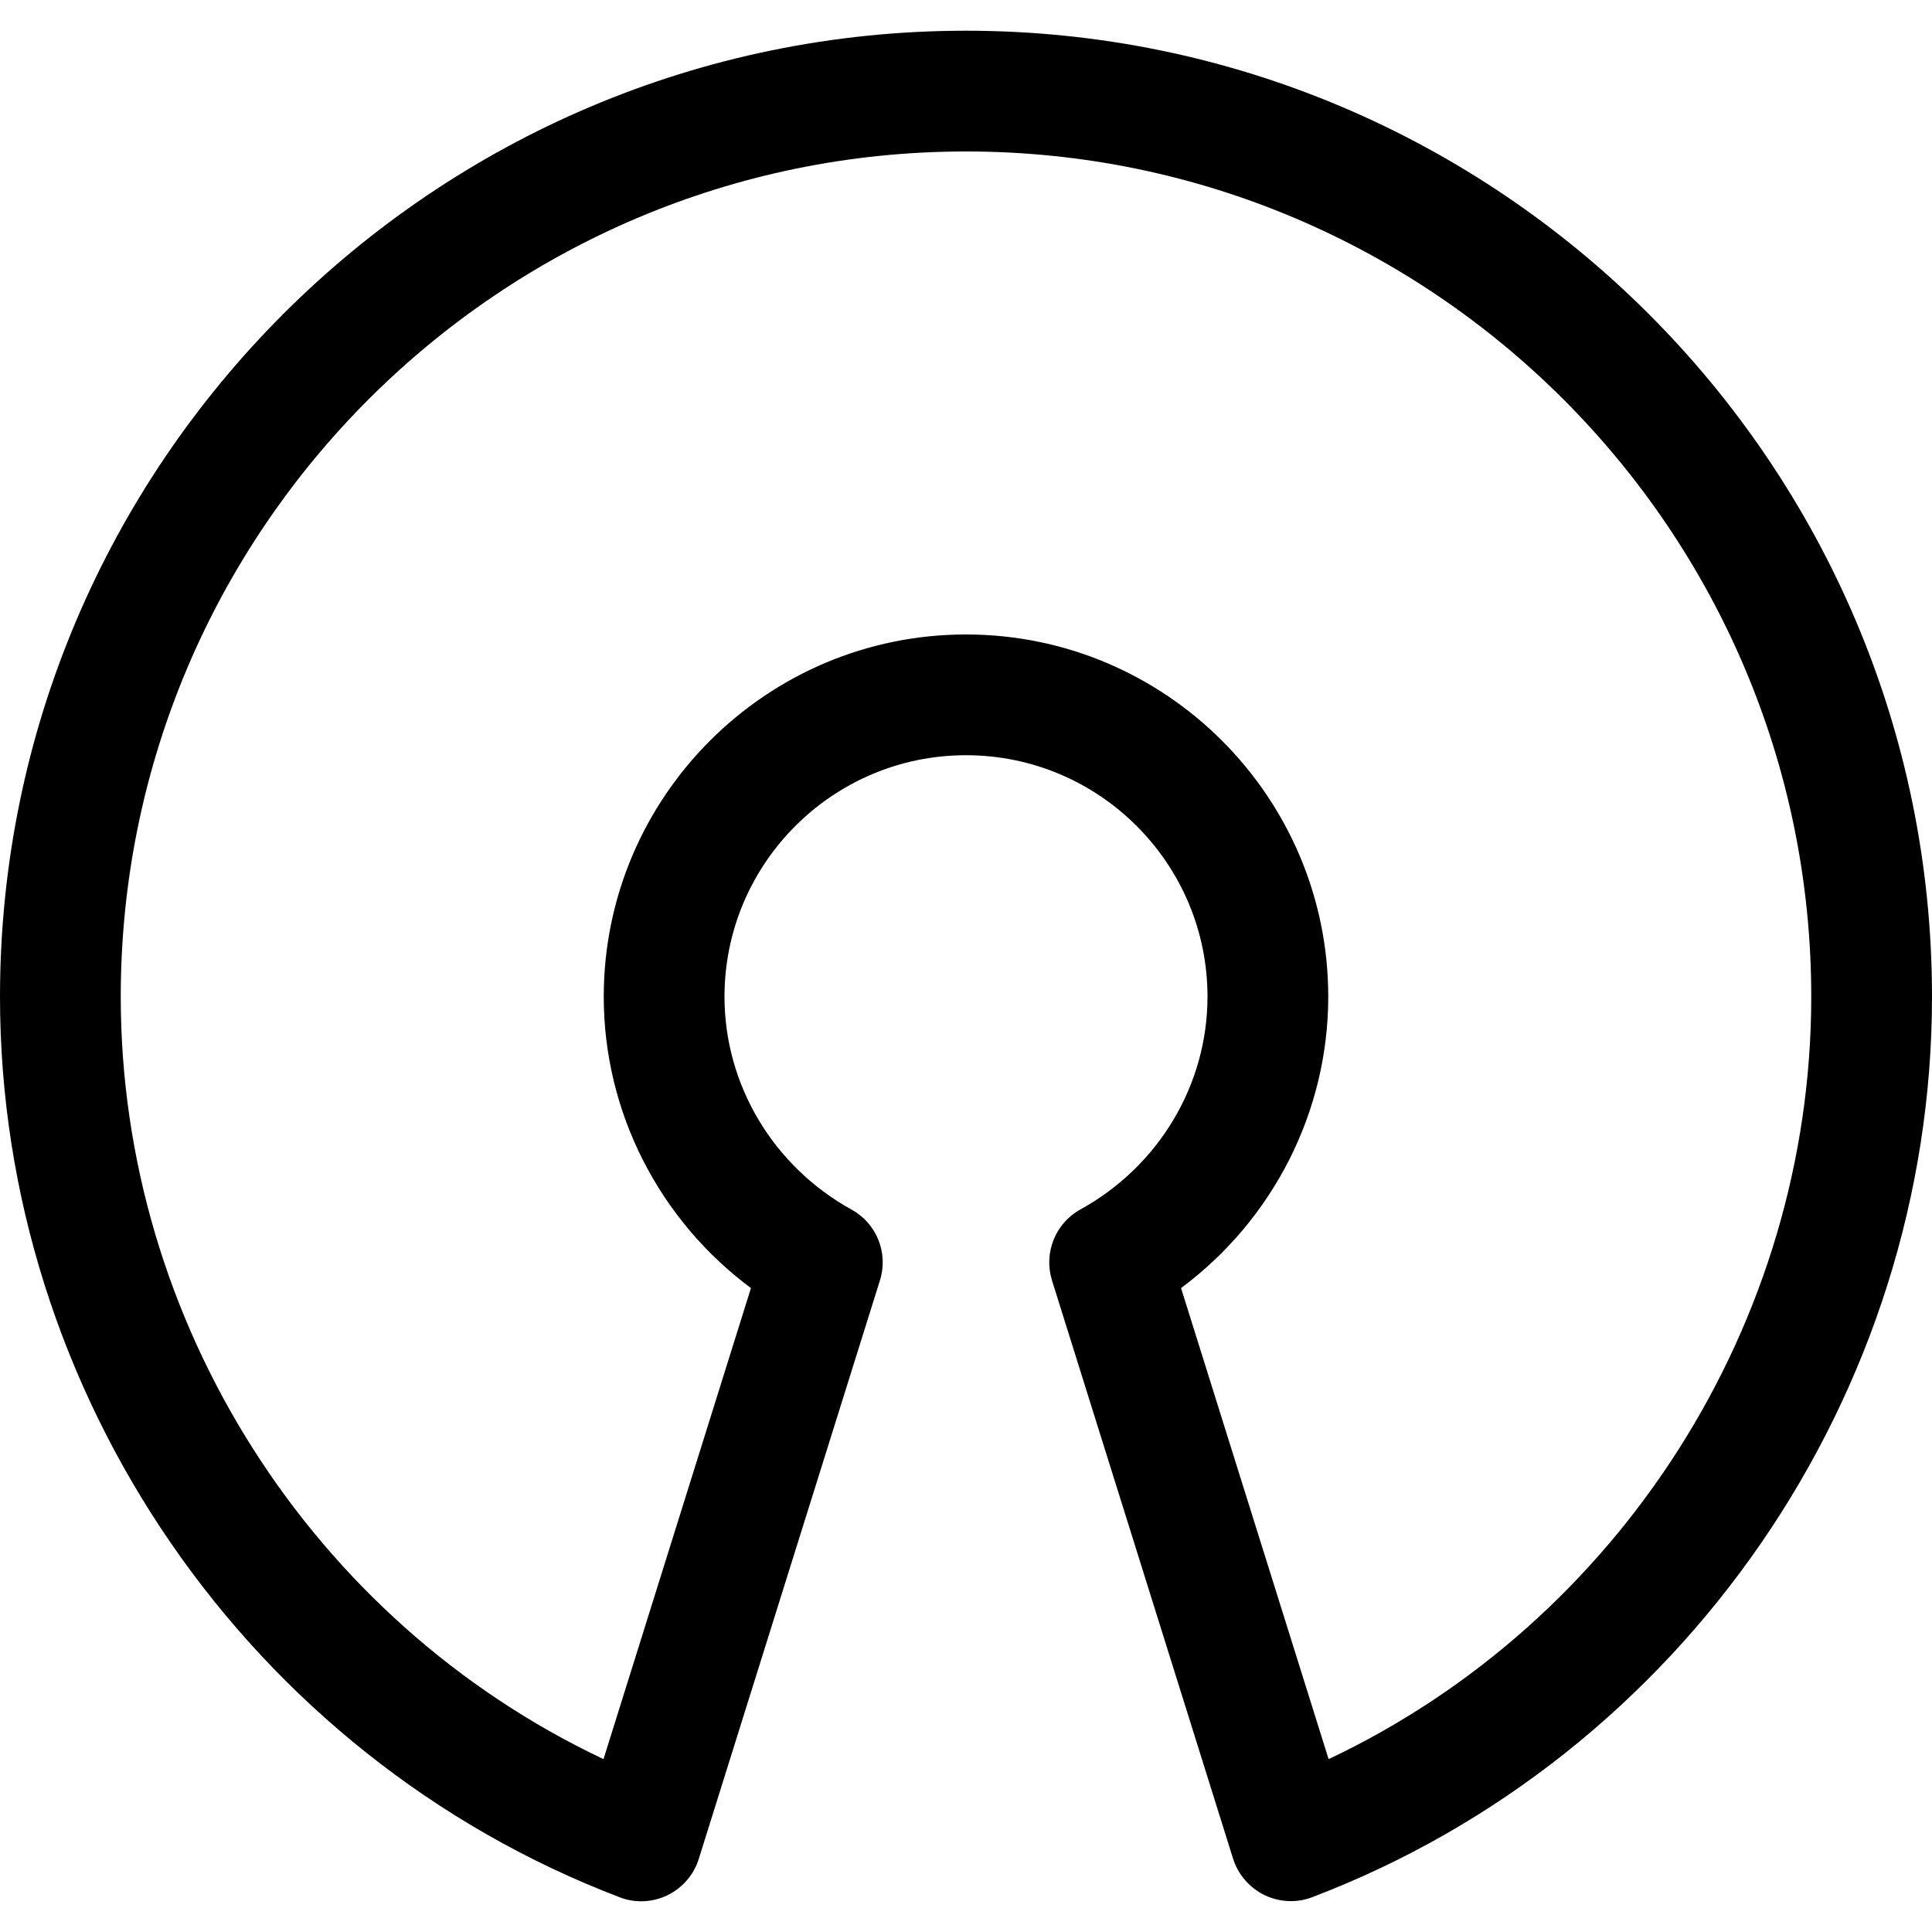
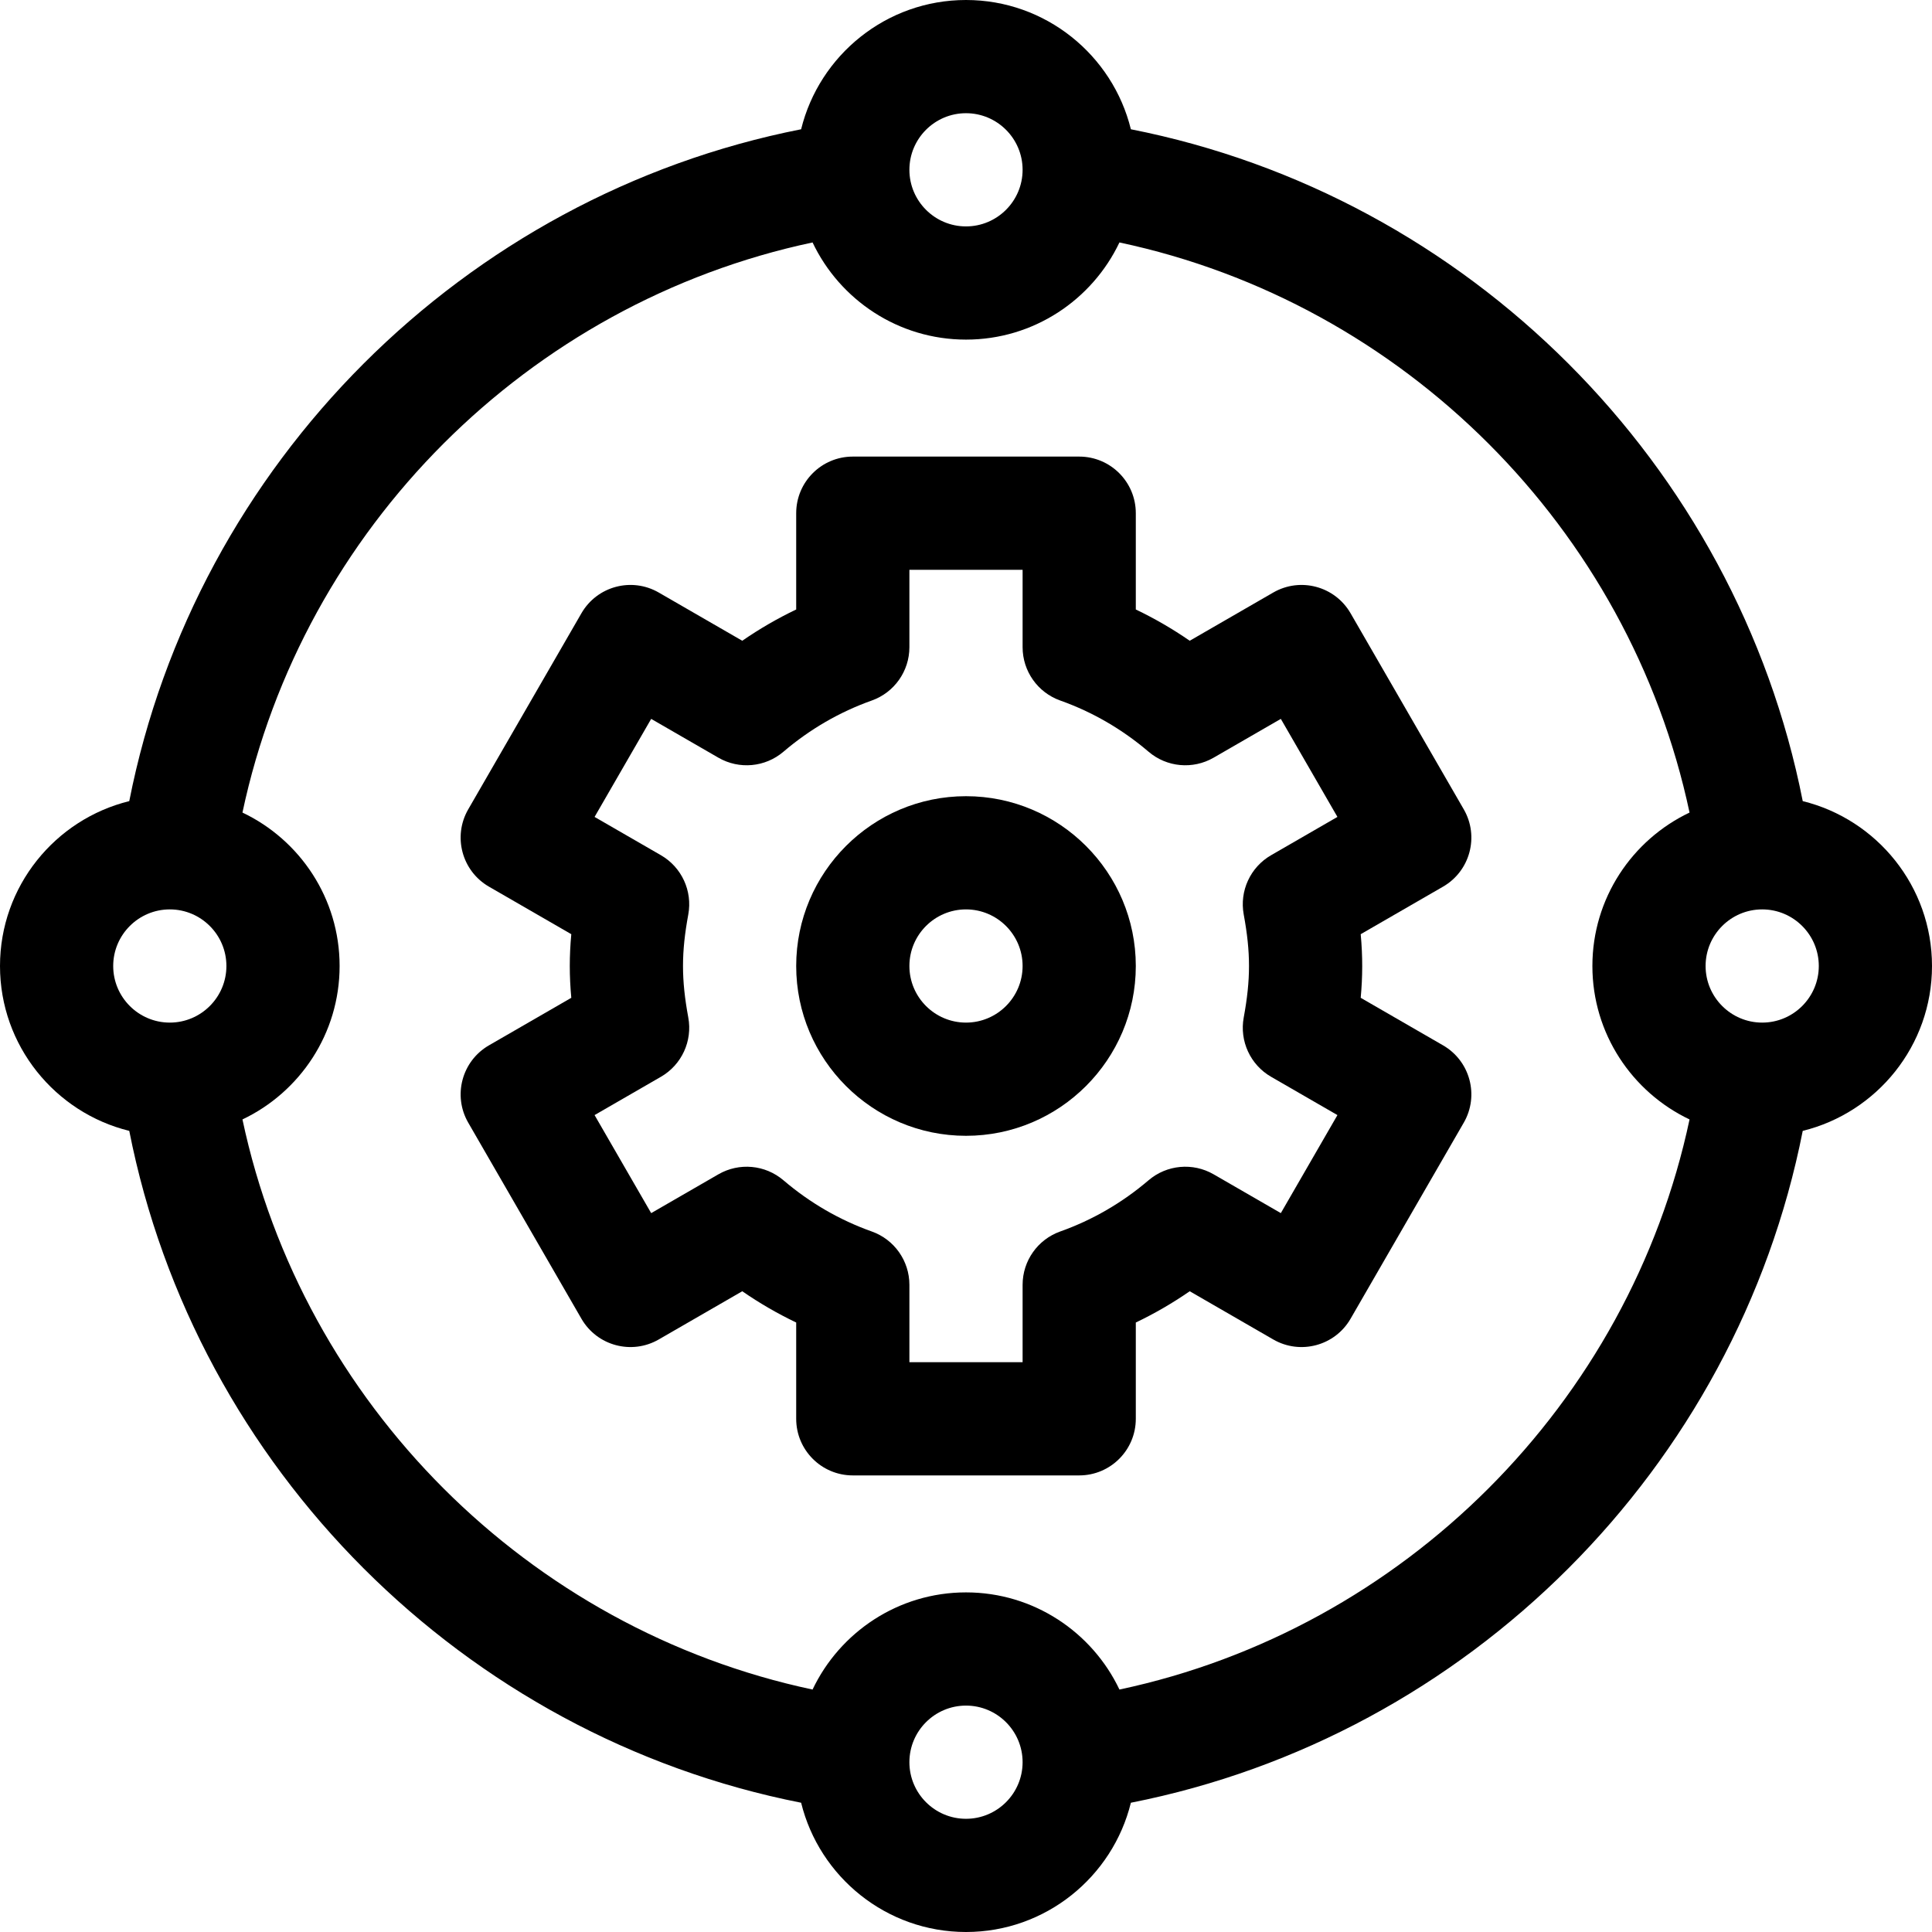
<svg xmlns="http://www.w3.org/2000/svg" version="1.1" id="Capa_1" x="0px" y="0px" viewBox="0 0 512 512" style="enable-background:new 0 0 512 512;" xml:space="preserve">
  <g>
    <g>
-       <path d="M256,8.14c-141.152,0-256,114.848-256,256c0,105.312,65.984,201.216,164.224,238.656c4.128,1.6,8.704,1.376,12.672-0.544    c3.968-1.952,6.976-5.408,8.288-9.632l48-153.28c2.304-7.264-0.864-15.136-7.52-18.784C204.896,309.068,192,287.468,192,264.14    c0-35.296,28.704-64,64-64s64,28.704,64,64c0,23.328-12.896,44.928-33.696,56.384c-6.656,3.68-9.76,11.52-7.52,18.784l48,153.28    c1.344,4.224,4.352,7.68,8.32,9.632c2.208,1.056,4.576,1.6,6.976,1.6c1.952,0,3.872-0.352,5.696-1.056    C446.016,465.356,512,369.452,512,264.14C512,122.988,397.152,8.14,256,8.14z M352.096,466.188l-39.104-124.832    C337.344,323.244,352,294.668,352,264.14c0-52.928-43.072-96-96-96c-52.928,0-96,43.072-96,96    c0,30.56,14.656,59.104,39.008,77.216l-39.072,124.832C82.752,429.708,32,350.54,32,264.14c0-123.52,100.48-224,224-224    c123.488,0,224,100.48,224,224C480,350.54,429.248,429.708,352.096,466.188z" />
+       <path d="M477.743,212.306C460.106,122.889,389.11,51.893,299.694,34.257C294.864,14.616,277.111,0,256,0    c-21.111,0-38.864,14.616-43.694,34.257C122.889,51.893,51.893,122.889,34.257,212.306C14.616,217.136,0,234.889,0,256    c0,21.111,14.616,38.864,34.257,43.694c17.636,89.417,88.632,160.413,178.049,178.049C217.136,497.384,234.889,512,256,512    c21.111,0,38.864-14.616,43.694-34.257c89.416-17.636,160.412-88.632,178.049-178.049C497.385,294.864,512,277.111,512,256    C512,234.889,497.385,217.136,477.743,212.306z M256,30c8.271,0,15,6.729,15,15s-6.729,15-15,15s-15-6.729-15-15    S247.729,30,256,30z M45,271c-8.271,0-15-6.729-15-15s6.729-15,15-15s15,6.729,15,15S53.271,271,45,271z M256,482    c-8.271,0-15-6.729-15-15s6.729-15,15-15s15,6.729,15,15S264.271,482,256,482z M447.747,296.664    c-15.999,75.325-75.758,135.084-151.083,151.083C289.435,432.541,273.928,422,256,422c-17.927,0-33.435,10.541-40.664,25.747    c-75.325-15.999-135.084-75.758-151.083-151.083C79.46,289.435,90,273.927,90,256s-10.54-33.435-25.747-40.664    c15.999-75.325,75.758-135.084,151.083-151.083C222.565,79.459,238.073,90,256,90c17.928,0,33.435-10.541,40.664-25.747    c75.325,15.999,135.084,75.759,151.083,151.083C432.54,222.565,422,238.073,422,256S432.54,289.435,447.747,296.664z M467,271    c-8.271,0-15-6.729-15-15s6.729-15,15-15s15,6.729,15,15S475.271,271,467,271z" />
+     </g>
+   </g>
+   <g>
+     <g>
+       <path d="M382.424,277.029l-21.823-12.6c0.514-5.573,0.55-10.893,0-16.858l21.823-12.6c7.175-4.142,9.633-13.316,5.49-20.49    l-30-51.962c-4.142-7.175-13.316-9.63-20.49-5.491l-22.133,12.778c-4.552-3.146-9.323-5.913-14.291-8.286V136    c0-8.284-6.716-15-15-15h-60c-8.284,0-15,6.716-15,15v25.52c-4.967,2.374-9.739,5.14-14.292,8.286l-22.132-12.777    c-7.175-4.144-16.349-1.684-20.49,5.49l-30,51.962c-4.142,7.174-1.684,16.348,5.49,20.49l21.823,12.6    c-0.532,5.767-0.534,11.068,0,16.858l-21.823,12.6c-7.174,4.142-9.632,13.316-5.49,20.49l30,51.962    c4.142,7.174,13.314,9.633,20.49,5.49l22.132-12.777c4.552,3.146,9.324,5.913,14.292,8.286V376c0,8.284,6.716,15,15,15h60    c8.284,0,15-6.716,15-15v-25.52c4.968-2.373,9.739-5.14,14.291-8.286l22.133,12.778c7.173,4.141,16.348,1.684,20.49-5.491    l30-51.962C392.057,290.345,389.599,281.171,382.424,277.029z M339.434,321.49l-17.816-10.286    c-5.501-3.175-12.405-2.543-17.236,1.58c-6.998,5.971-14.873,10.537-23.405,13.57c-5.981,2.126-9.976,7.786-9.976,14.133V361h-30    v-20.511c0-6.347-3.995-12.007-9.975-14.133c-8.533-3.034-16.408-7.6-23.407-13.571c-4.831-4.122-11.735-4.756-17.236-1.579    l-17.815,10.285l-15-25.981l17.583-10.151c5.499-3.174,8.402-9.466,7.251-15.71c-1.865-10.117-1.867-17.172,0-27.296    c1.151-6.244-1.753-12.536-7.251-15.71l-17.583-10.151l15-25.981l17.815,10.285c5.5,3.176,12.405,2.543,17.235-1.579    c7-5.972,14.875-10.538,23.406-13.57c5.981-2.126,9.976-7.787,9.976-14.134V151h30v20.512c0,6.347,3.995,12.007,9.976,14.134    c8.531,3.033,16.406,7.598,23.406,13.57c4.83,4.122,11.733,4.755,17.235,1.58l17.816-10.286l15,25.981l-17.583,10.151    c-5.497,3.174-8.402,9.466-7.25,15.71c1.865,10.12,1.865,17.176,0,27.296c-1.151,6.244,1.753,12.536,7.251,15.71l17.583,10.151    L339.434,321.49z" />
+     </g>
+   </g>
+   <g>
+     <g>
+       <path d="M256,211c-24.813,0-45,20.187-45,45s20.187,45,45,45s45-20.187,45-45S280.813,211,256,211z M256,271    c-8.271,0-15-6.729-15-15s6.729-15,15-15s15,6.729,15,15S264.271,271,256,271z" />
    </g>
  </g>
  <g>
</g>
  <g>
</g>
  <g>
</g>
  <g>
</g>
  <g>
</g>
  <g>
</g>
  <g>
</g>
  <g>
</g>
  <g>
</g>
  <g>
</g>
  <g>
</g>
  <g>
</g>
  <g>
</g>
  <g>
</g>
  <g>
</g>
</svg>
